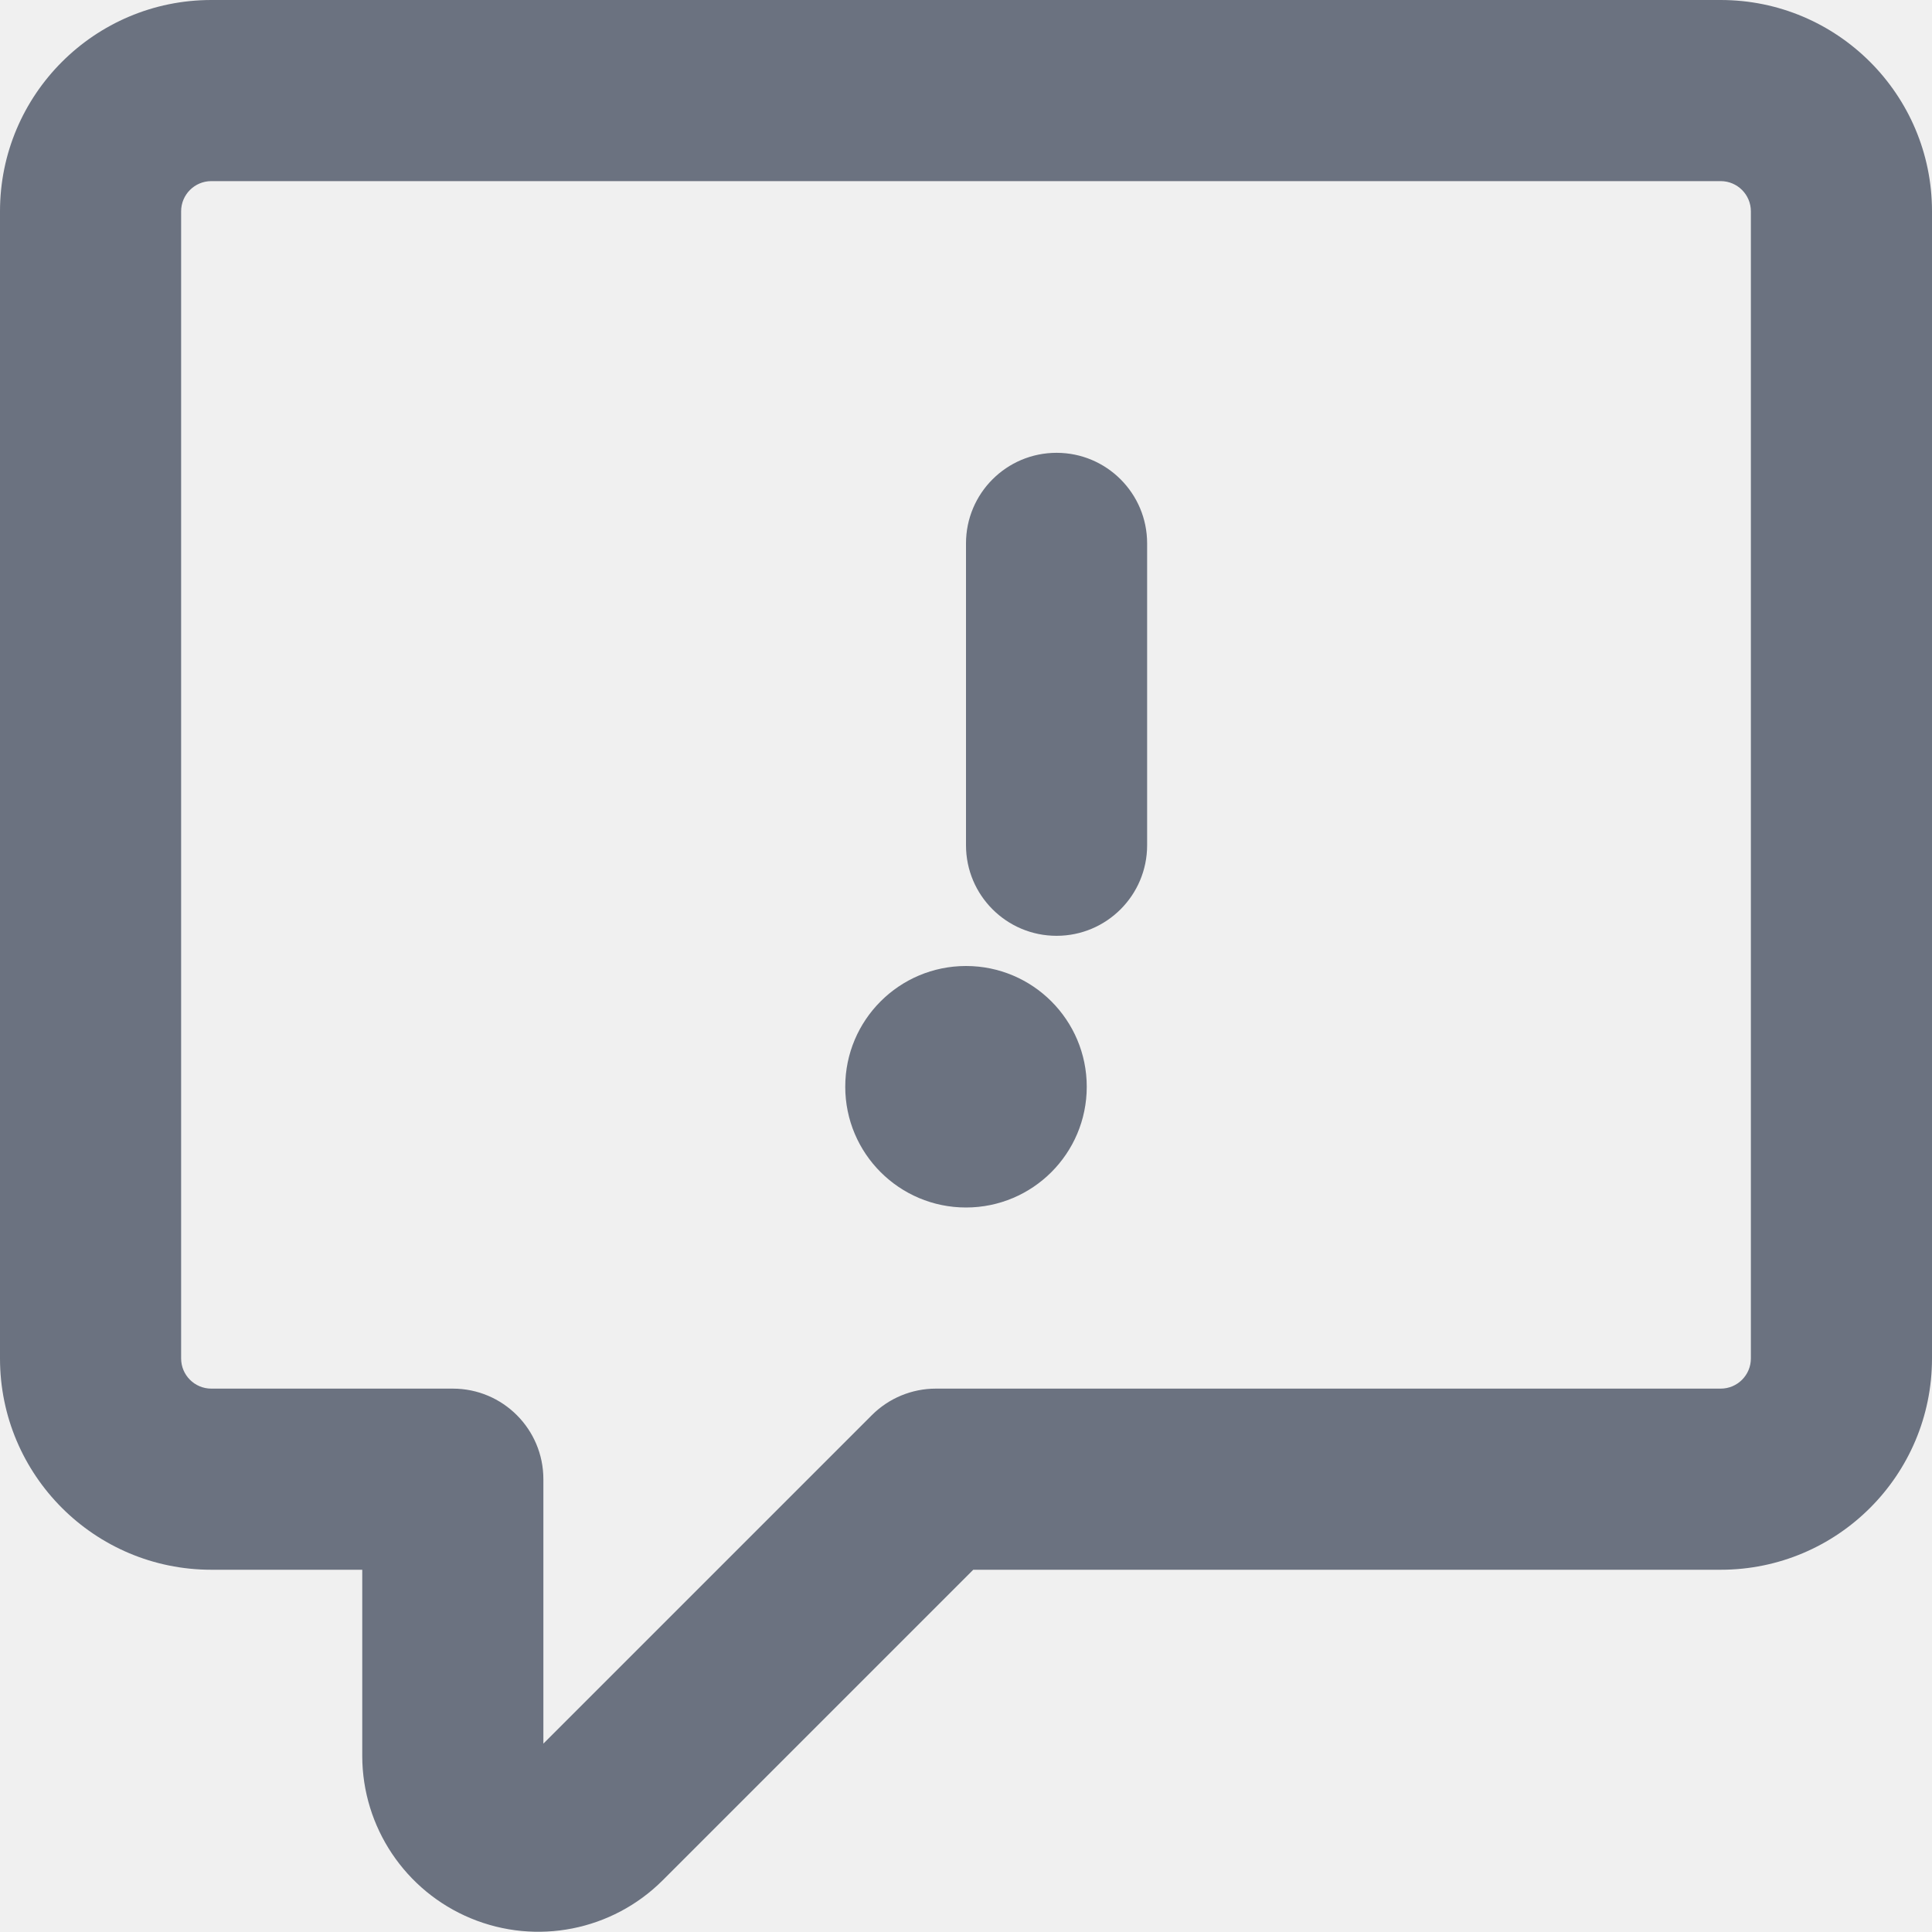
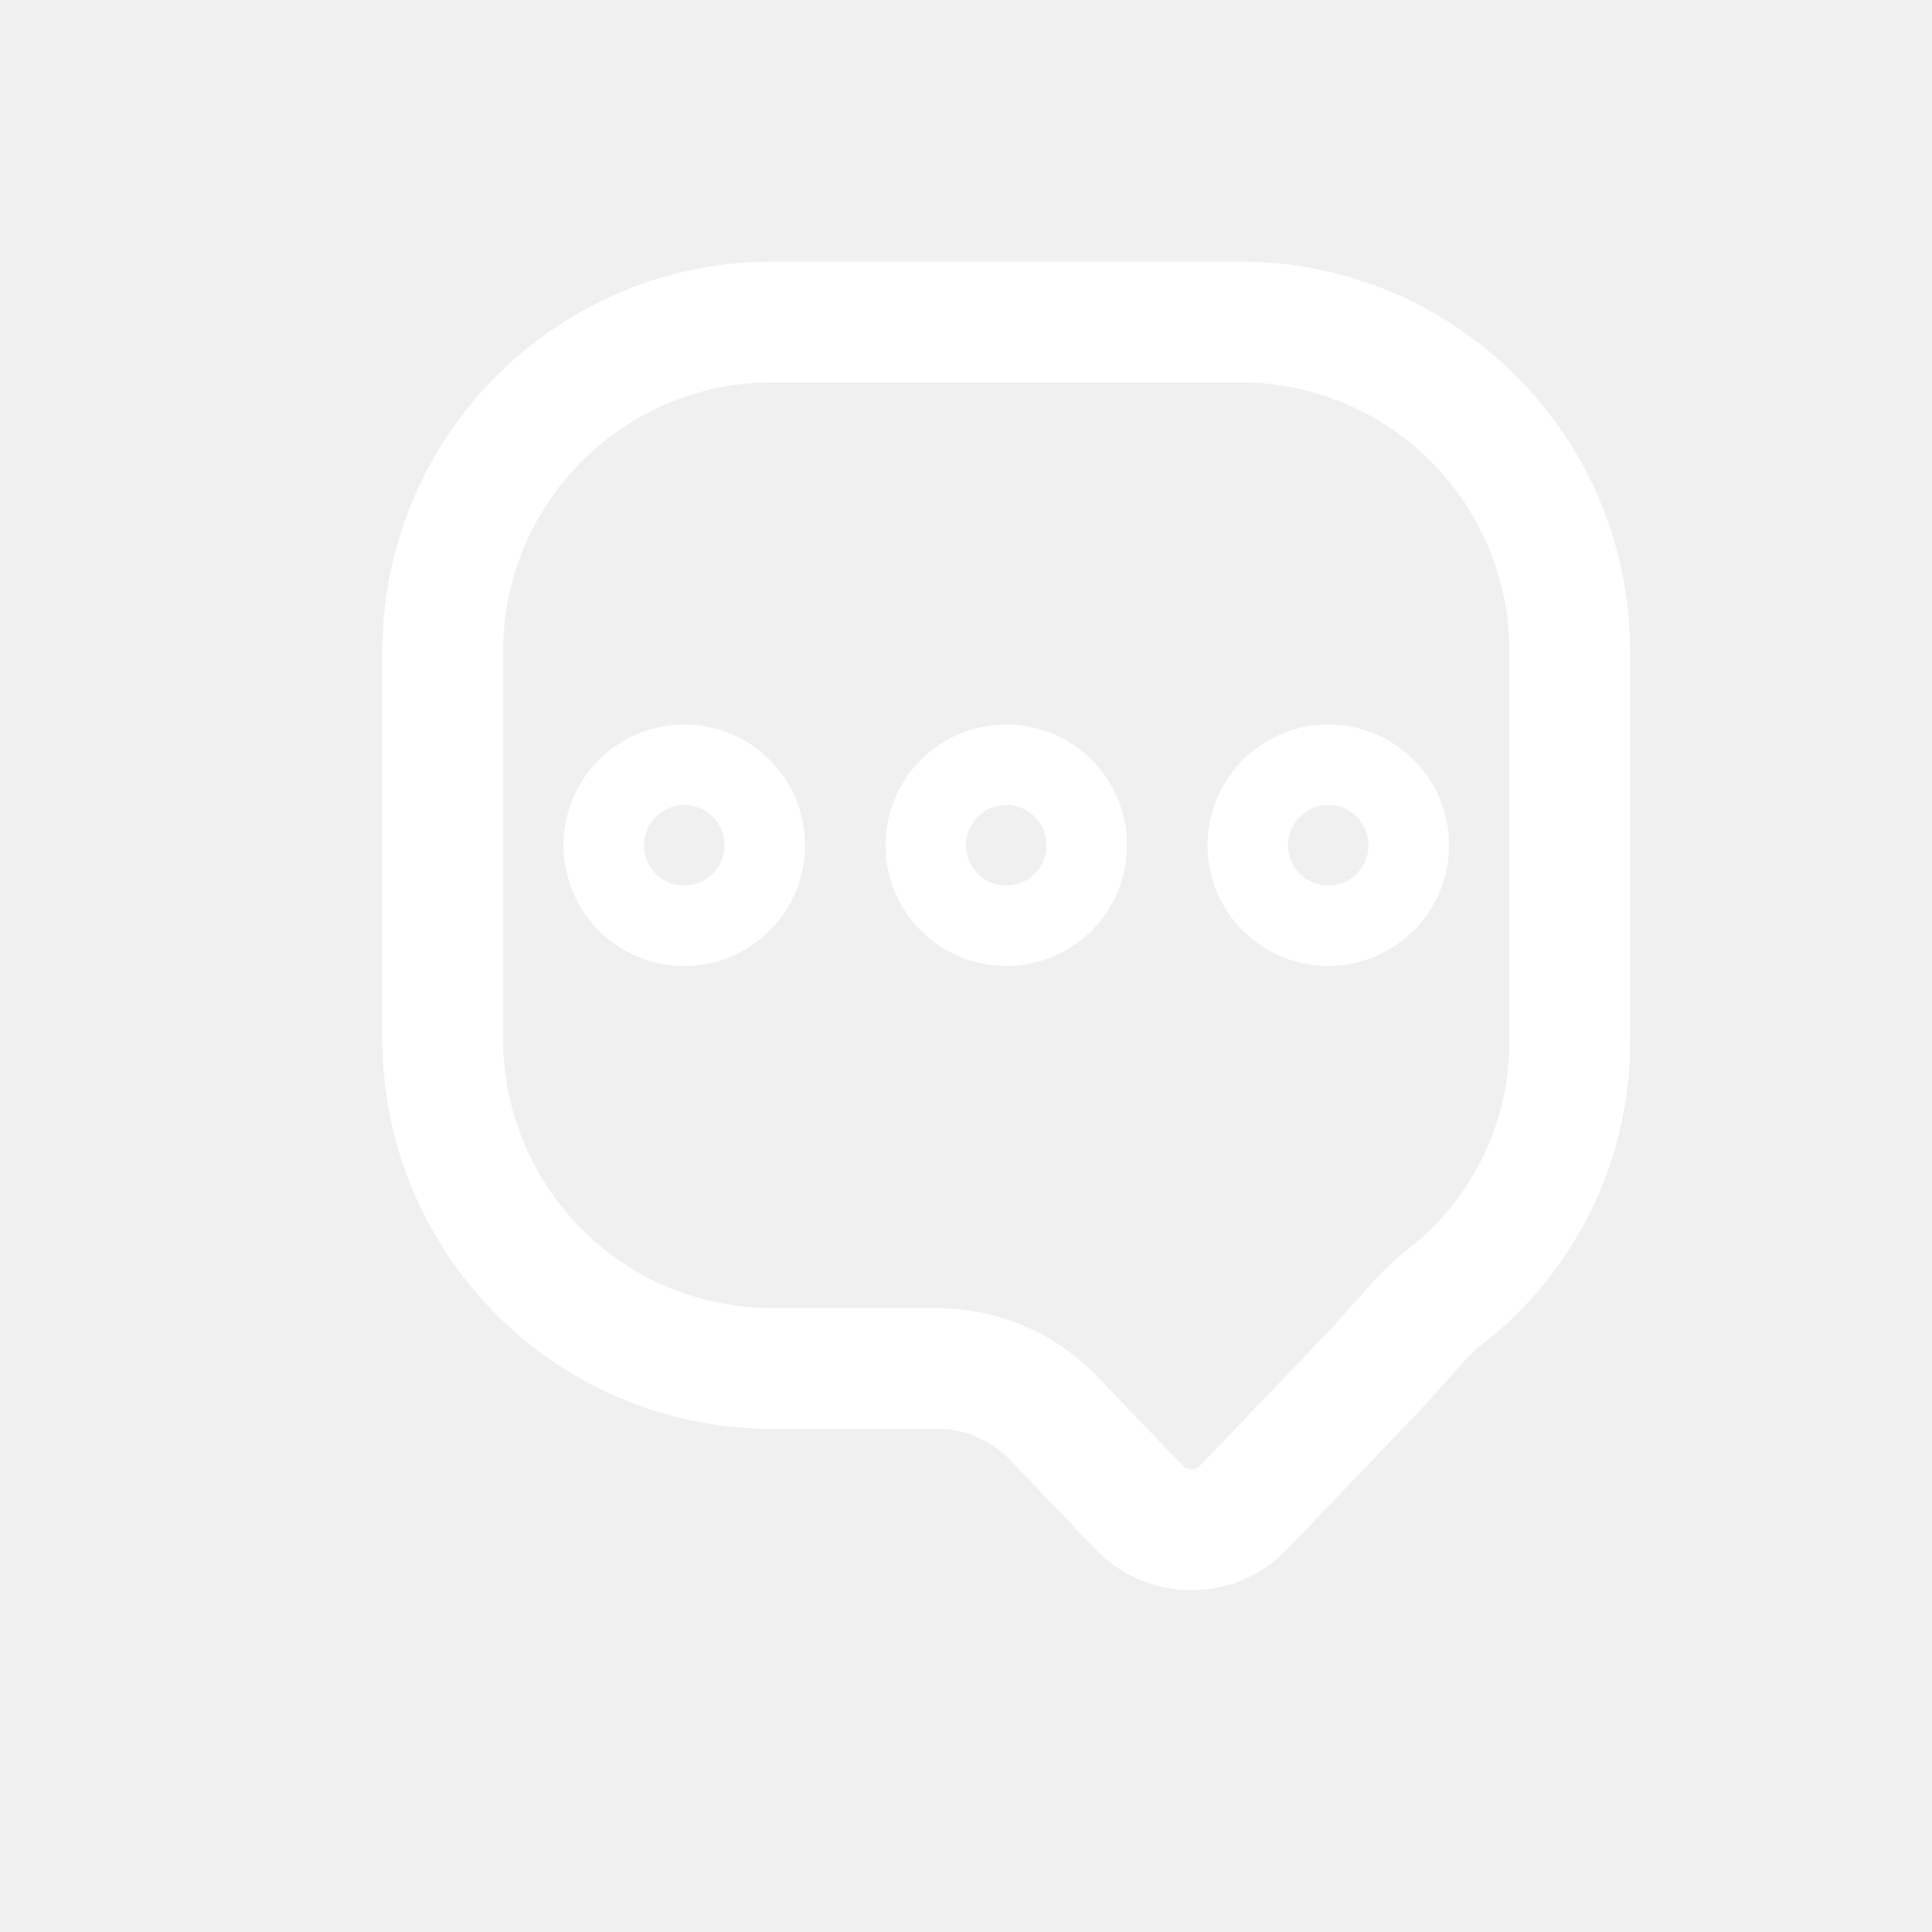
- <svg xmlns="http://www.w3.org/2000/svg" width="16" height="16" viewBox="0 0 16 16" fill="none">
-   <path d="M0 1.75C0 .784.784 0 1.75 0h12.5C15.216 0 16 .784 16 1.75v9.5A1.75 1.75 0 0 1 14.25 13H8.06l-2.573 2.573A1.458 1.458 0 0 1 3 14.543V13H1.75A1.75 1.75 0 0 1 0 11.25Zm1.75-.25a.25.25 0 0 0-.25.25v9.5c0 .138.112.25.25.25h2a.75.75 0 0 1 .75.75v2.19l2.72-2.72a.749.749 0 0 1 .53-.22h6.5a.25.25 0 0 0 .25-.25v-9.5a.25.25 0 0 0-.25-.25Zm7 2.25a.75.75 0 0 1 .75.75v2.5a.75.75 0 0 1-1.5 0v-2.5a.75.75 0 0 1 .75-.75ZM9 9a1 1 0 1 1-2 0 1 1 0 0 1 2 0Z" fill="#6b7280" />
+ <svg xmlns="http://www.w3.org/2000/svg" width="16" height="16" viewBox="0 0 24 24" fill="none">
+   <path fill-rule="evenodd" clip-rule="evenodd" d="M5.5 12.954C5.512 14.04 5.956 15.076 6.732 15.835C7.508 16.594 8.554 17.013 9.64 17H11.646C12.191 17.001 12.713 17.224 13.09 17.618L14.159 18.736C14.328 18.908 14.559 19.004 14.8 19.004C15.04 19.004 15.271 18.908 15.44 18.736L17.1 17L17.645 16.392C17.745 16.283 17.855 16.183 17.972 16.092C18.935 15.335 19.498 14.179 19.5 12.954V8.044C19.473 5.785 17.62 3.974 15.36 4H9.64C7.38 3.974 5.527 5.785 5.5 8.044V12.954Z" stroke="#ffffff" stroke-width="1.5" stroke-linecap="round" stroke-linejoin="round" />
+   <path fill-rule="evenodd" clip-rule="evenodd" d="M7.5 10.5C7.5 9.948 7.948 9.5 8.5 9.5C9.052 9.5 9.5 9.948 9.5 10.5C9.5 11.053 9.052 11.5 8.5 11.5C8.235 11.5 7.98 11.395 7.793 11.207C7.605 11.02 7.5 10.765 7.5 10.5Z" stroke="#ffffff" stroke-linecap="round" stroke-linejoin="round" />
+   <path fill-rule="evenodd" clip-rule="evenodd" d="M11.5 10.5C11.5 9.948 11.948 9.5 12.5 9.5C13.052 9.5 13.5 9.948 13.5 10.5C13.5 11.053 13.052 11.5 12.5 11.5C11.948 11.5 11.5 11.053 11.5 10.5Z" stroke="#ffffff" stroke-linecap="round" stroke-linejoin="round" />
+   <path fill-rule="evenodd" clip-rule="evenodd" d="M15.5 10.5C15.5 9.948 15.948 9.5 16.5 9.5C17.052 9.5 17.5 9.948 17.5 10.5C17.5 11.053 17.052 11.5 16.5 11.5C15.948 11.5 15.5 11.053 15.5 10.5Z" stroke="#ffffff" stroke-linecap="round" stroke-linejoin="round" />
</svg>
